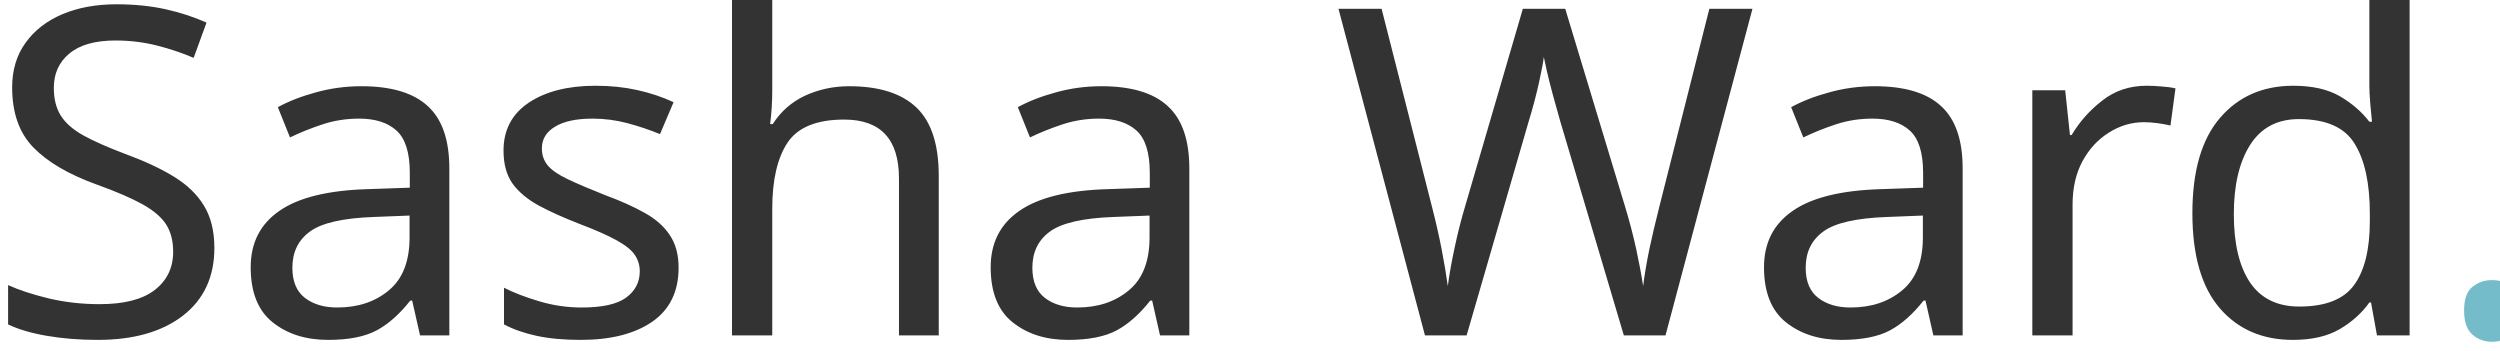
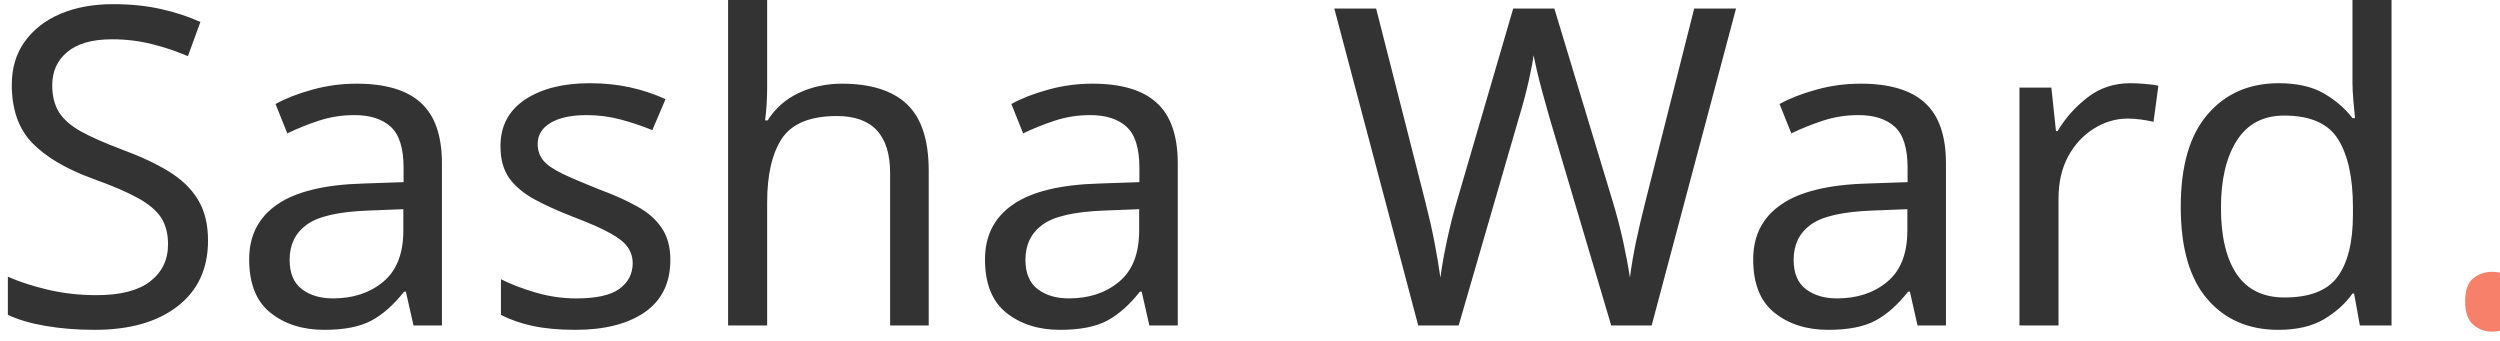
- <svg xmlns="http://www.w3.org/2000/svg" width="164px" height="23px" viewBox="0 0 164 23" version="1.1">
-   <g id="Artboard" stroke="none" stroke-width="1" fill="none" fill-rule="evenodd" font-family="NunitoSans-Regular, Nunito Sans" font-size="30" font-weight="normal" letter-spacing="-0.4">
-     <text id="Sasha-Ward.">
-       <tspan x="-1" y="22" fill="#333333">Sasha Ward</tspan>
-       <tspan x="159.49" y="22" fill="#75BCCA">.</tspan>
-     </text>
+ <svg xmlns="http://www.w3.org/2000/svg" width="169px" height="23px" viewBox="0 0 169 23" version="1.1">
+   <g id="Page-1" stroke="none" stroke-width="1" fill="none" fill-rule="evenodd" font-family="NunitoSans-Regular, Nunito Sans" font-size="30" font-weight="normal">
+     <g id="logo-v2" transform="translate(-1, -8)">
+       <text id="Sasha-Ward" fill="#333333">
+         <tspan x="0" y="30">Sasha Ward</tspan>
+       </text>
+       <text id="." fill="#F7806A">
+         <tspan x="165.49" y="30">.</tspan>
+       </text>
+     </g>
  </g>
</svg>
